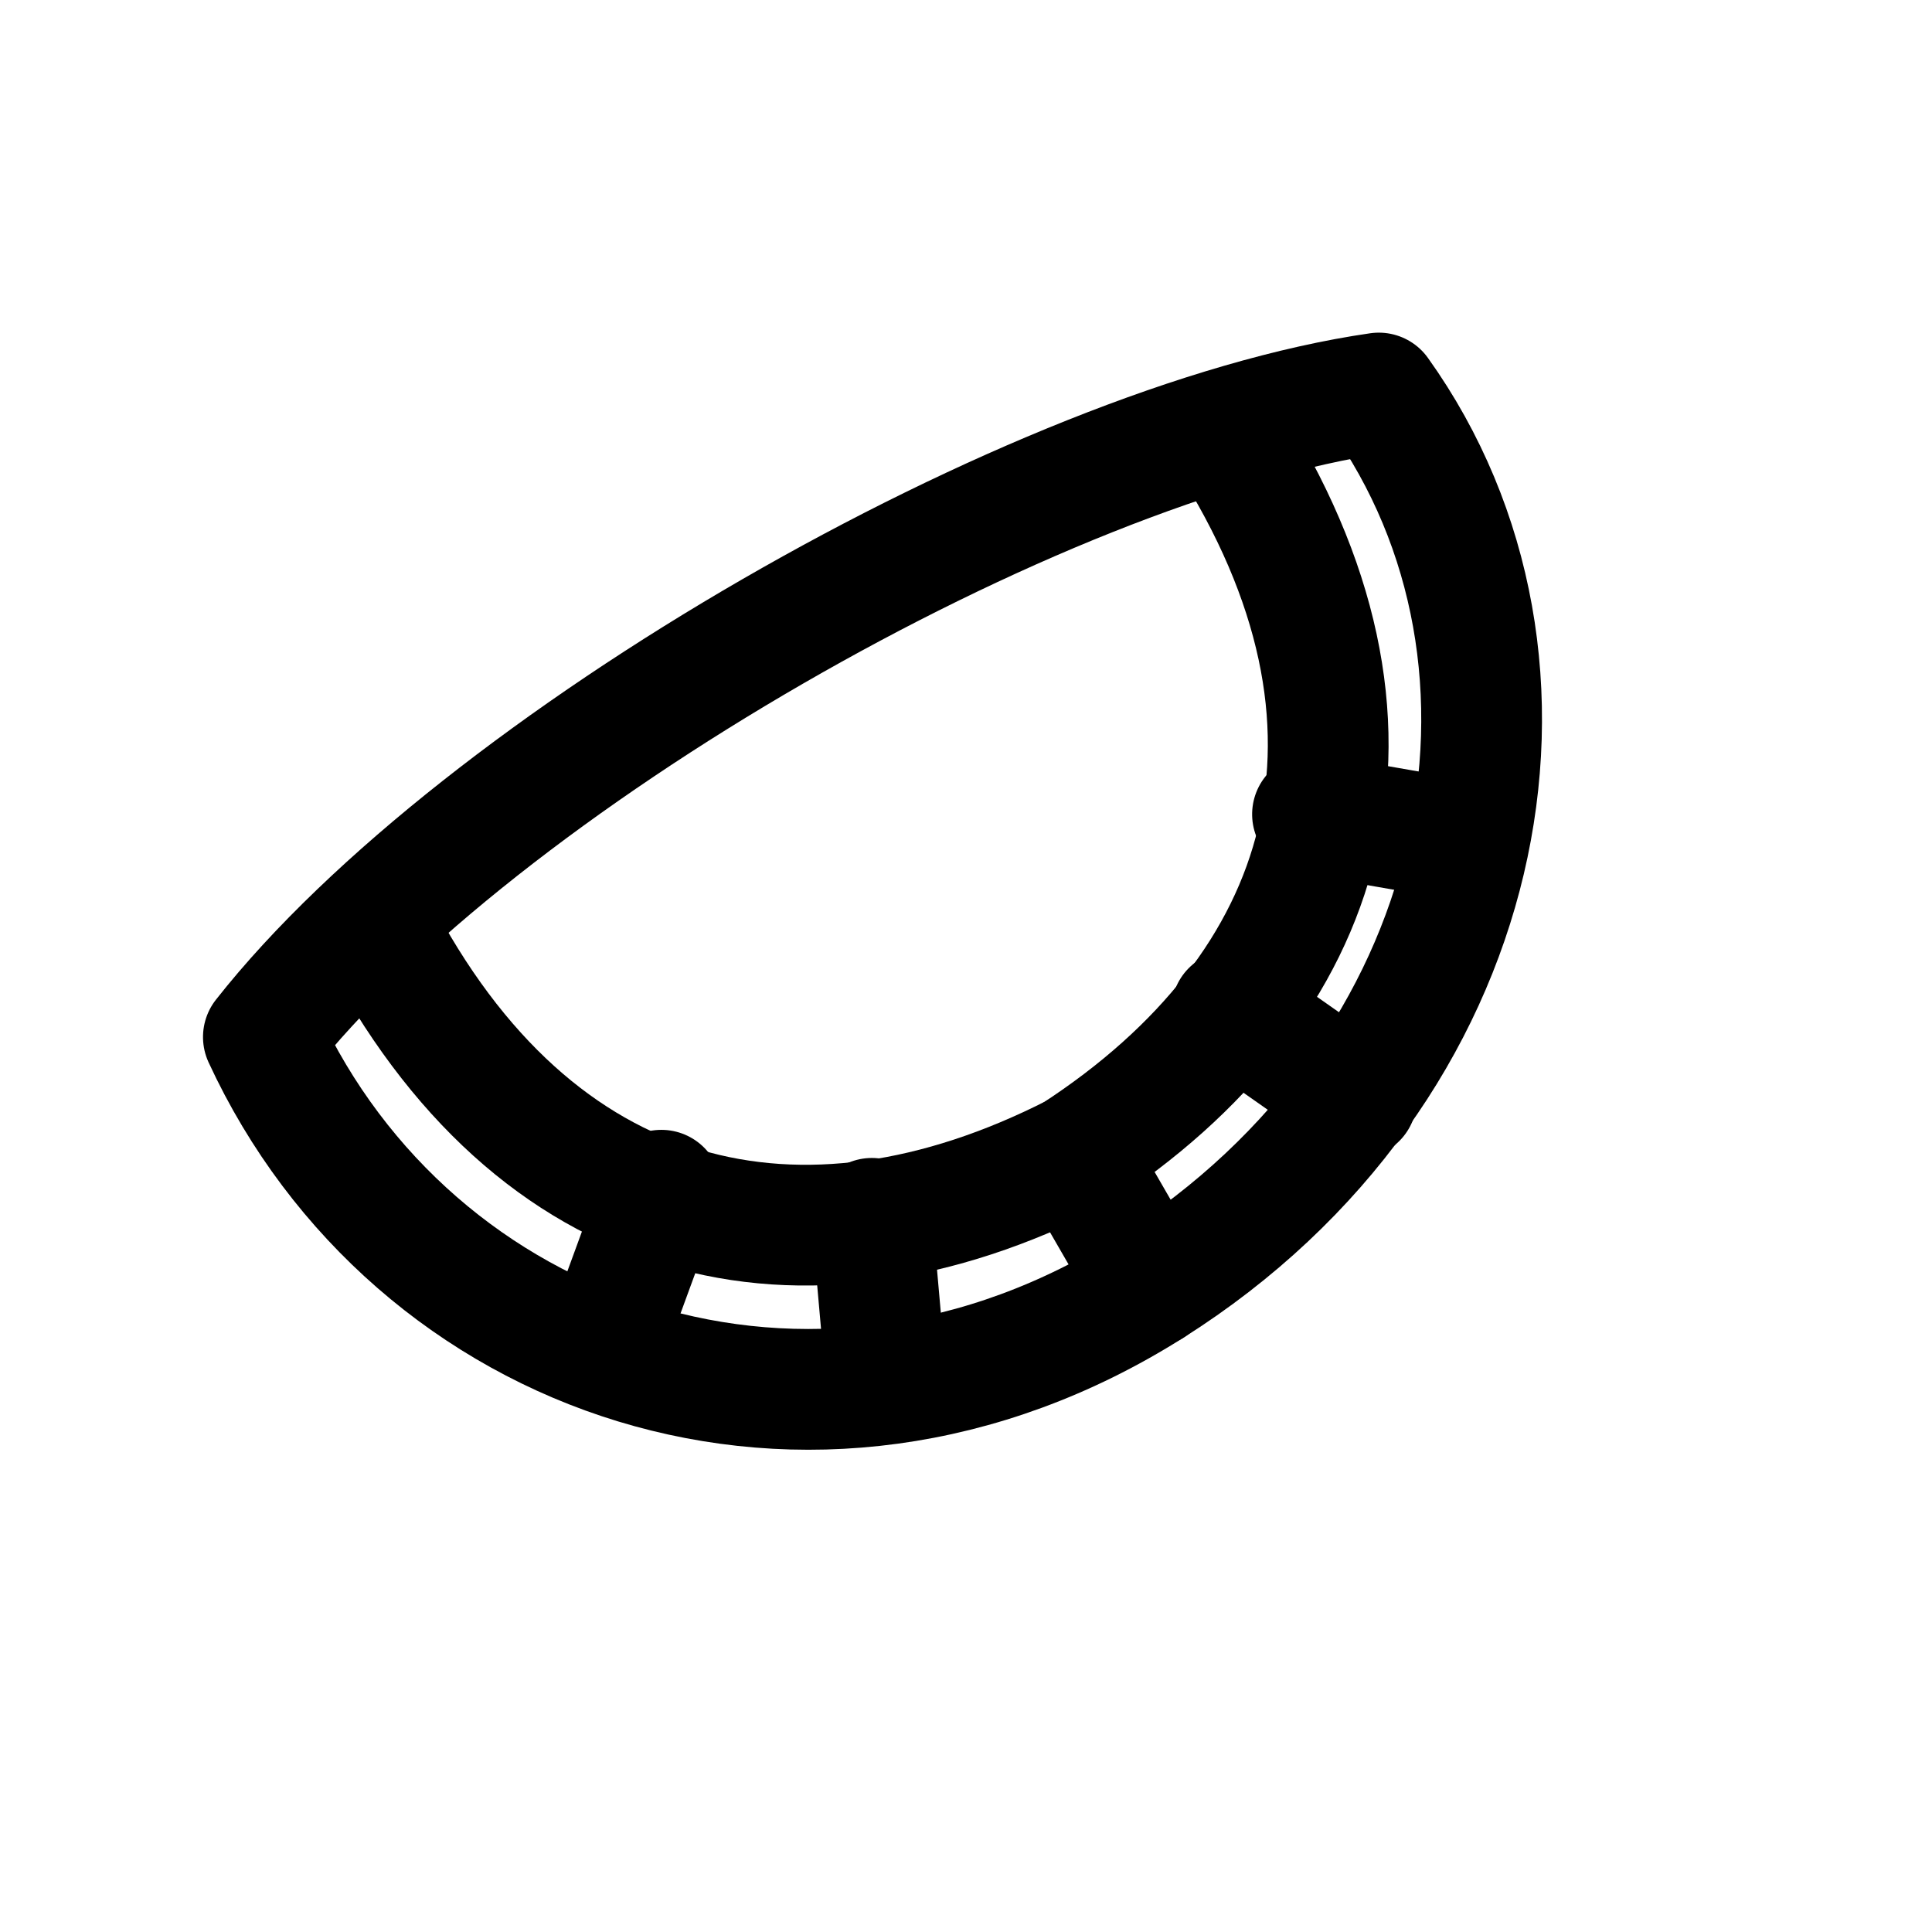
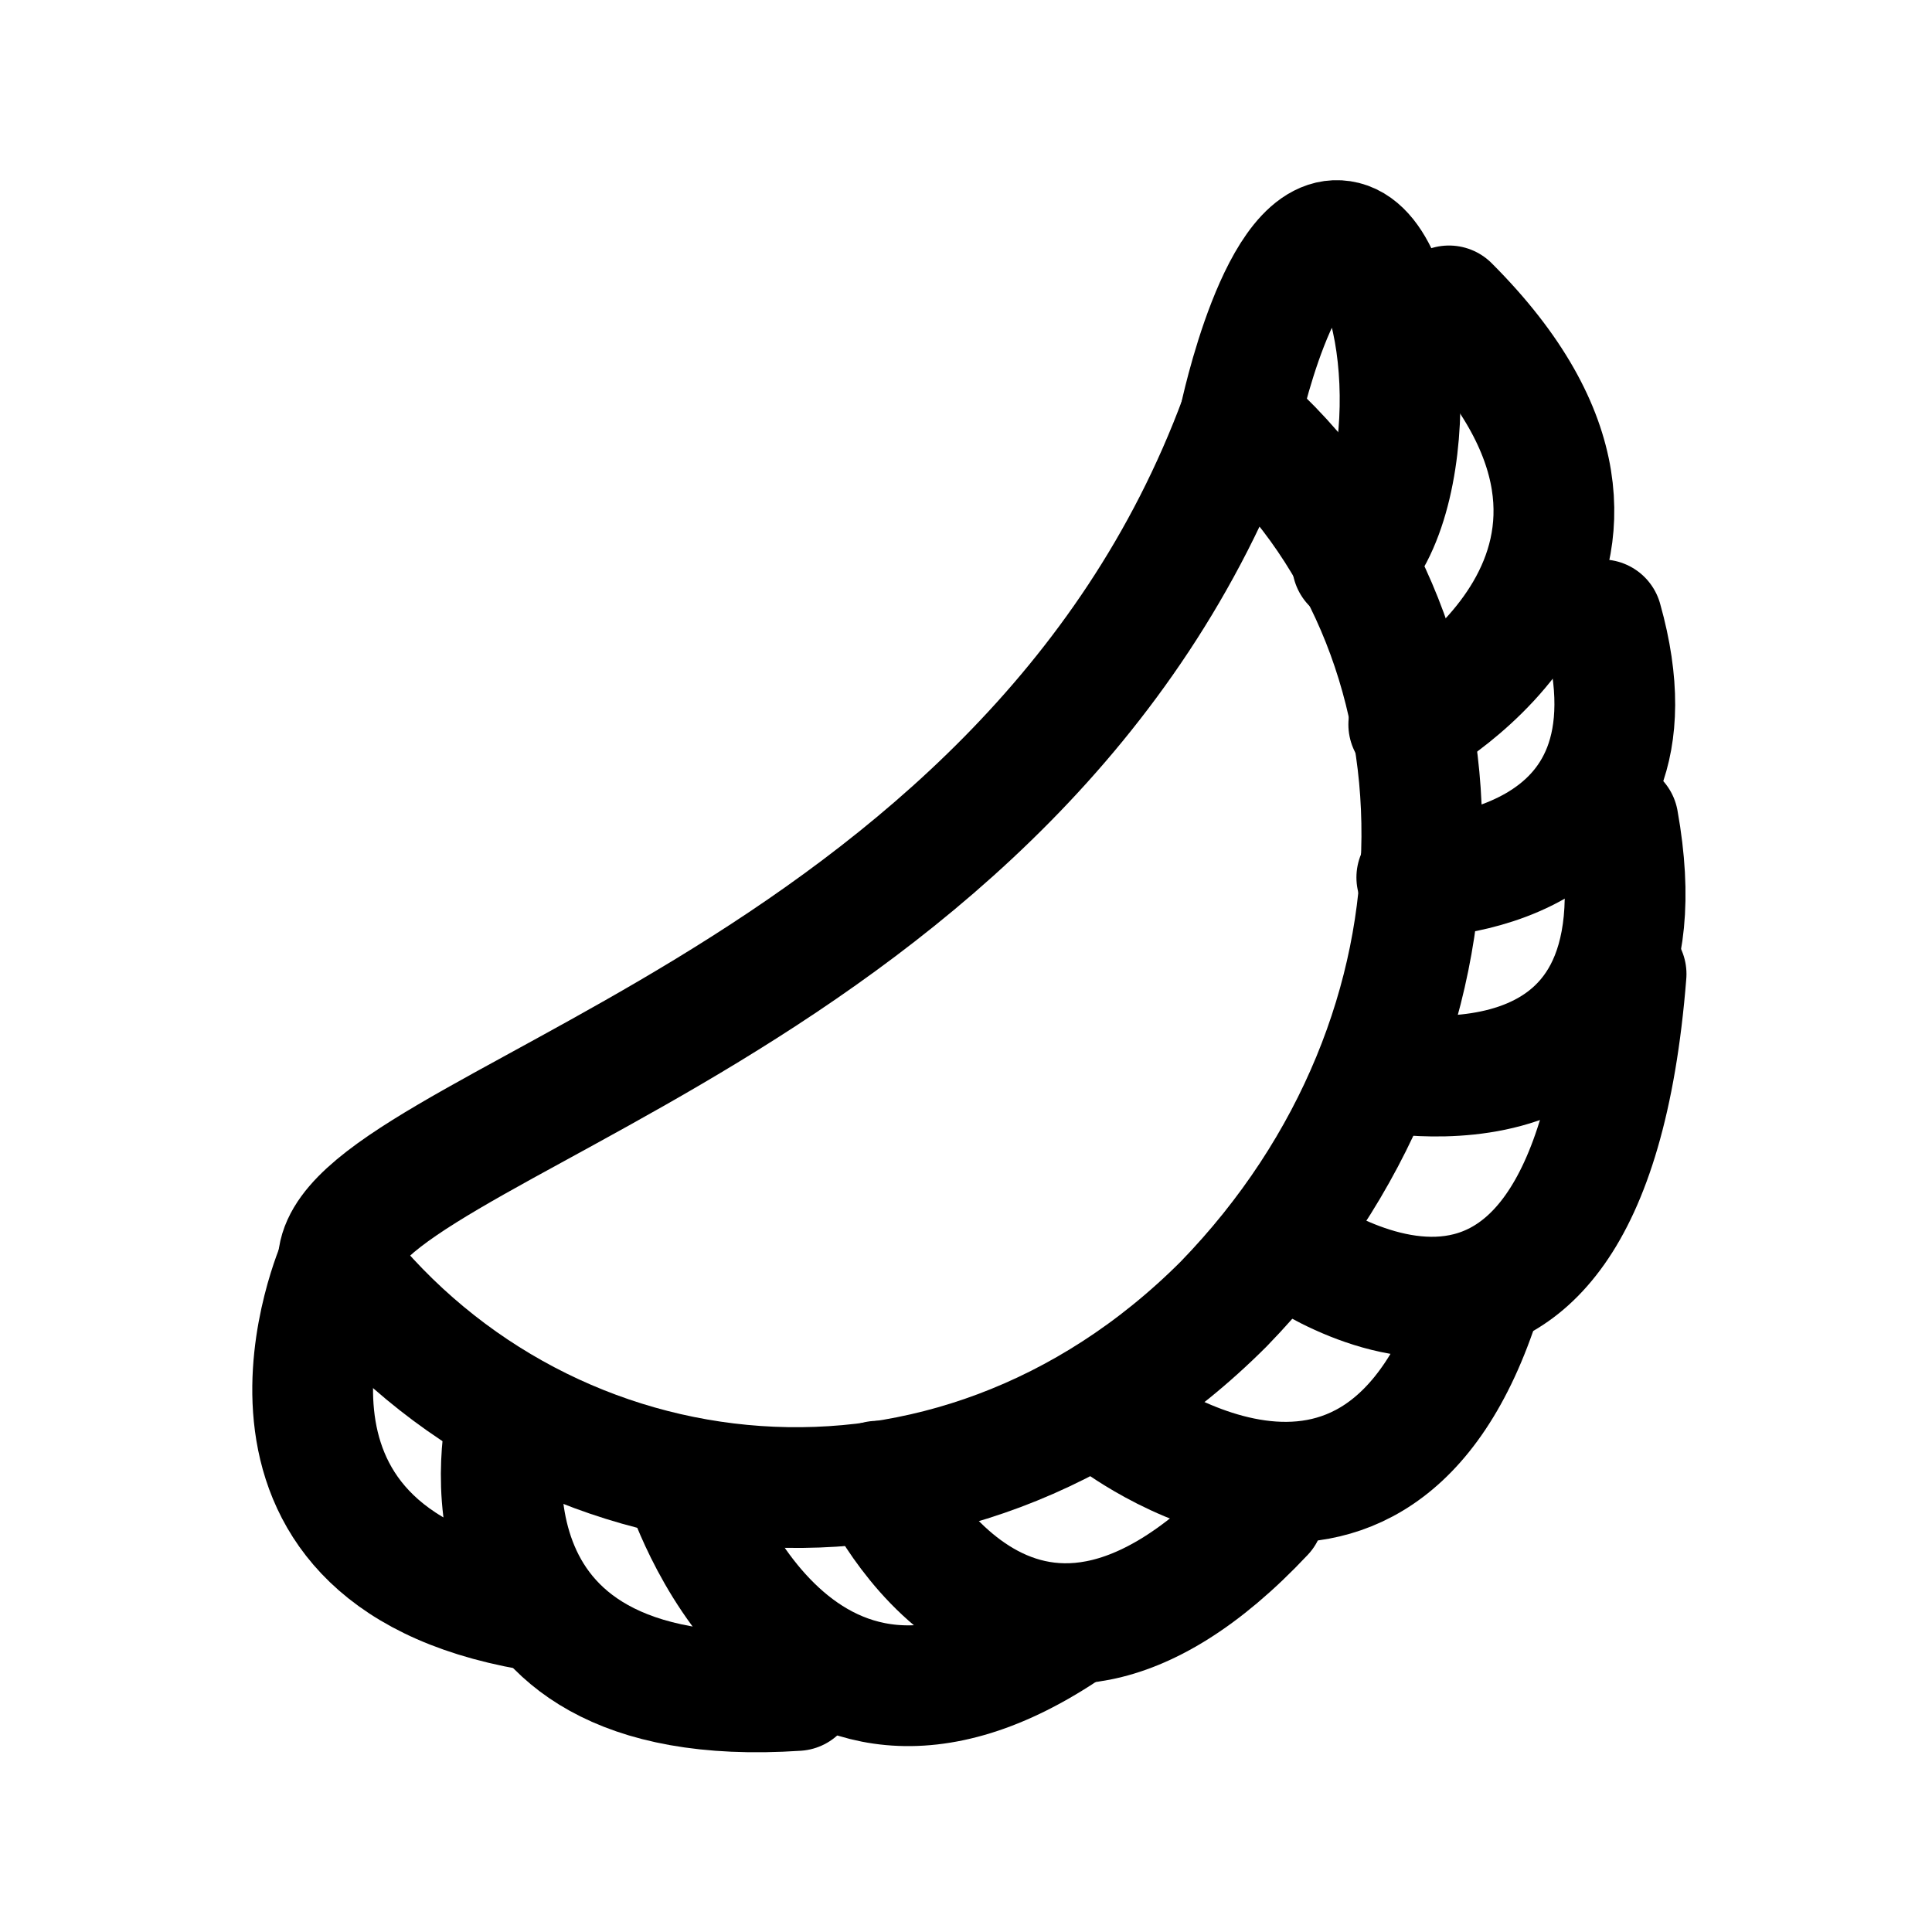
<svg xmlns="http://www.w3.org/2000/svg" width="24" height="24" viewBox="0 0 24 24" fill="none" stroke="currentColor" stroke-width="1.5" stroke-linecap="round" stroke-linejoin="round">
-   <g transform="rotate(-30 12 12)">
-     <path d="M4 8.4C8 6.8 16 6.8 20 8.4C20.4 12.5 17 16.4 12 16.6C7 16.8 3.6 12.8 4 8.4Z" />
-     <path d="M5.9 7.9C5.7 12.2 8.2 14.5 12 14.7C15.8 14.5 18.3 12.2 18.1 7.9" />
-     <path d="M16.67 12.52 18.13 13.74M14.58 14.13 15.38 15.85M12 14.7 12 16.6M9.42 14.13 8.62 15.85M7.33 12.52 5.87 13.74" />
-   </g>
+   <path d="M4.2,15.7c0-1.7,8.5-3.2,11.2-10.5,3,2.6,3.1,7.6-.2,11-3.4,3.4-8.4,2.8-11-.5Z" />
+   <path d="M4.2,15.7s-1.6,3.6,2.4,4.3" />
+   <path d="M6.3,17.6s-.9,3.7,3.6,3.4" />
+   <path d="M8.5,18.4s1.3,4.2,4.8,1.8" />
+   <path d="M10.9,18.4s1.7,3.7,4.8.4" />
+   <path d="M13.8,17.6s3.3,2.6,4.6-1.5" />
+   <path d="M15.9,15.4s3.8,3,4.3-3.3" />
+   <path d="M17.1,13.3s3.7.8,3-3.1" />
+   <path d="M17.6,10.9s3.2,0,2.3-3.2" />
+   <path d="M17.5,9s3.7-2,.5-5.2" />
+   <path d="M15.4,5.2s.5-2.4,1.3-2.2c.8.2,1,3.1.1,4" />
</svg>
